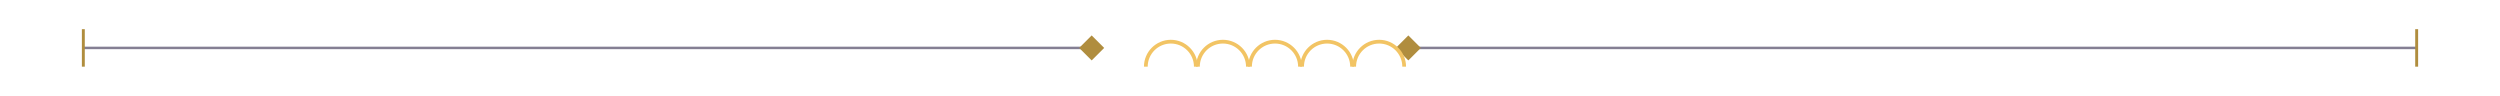
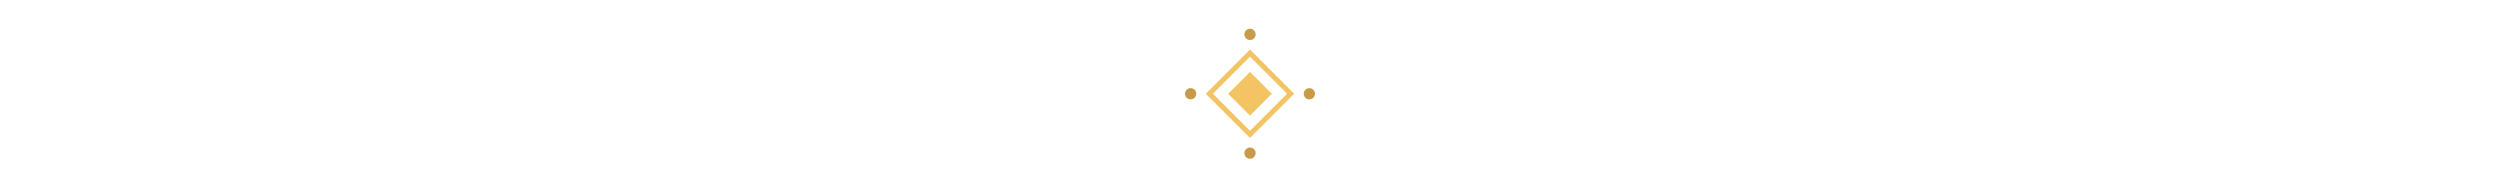
- <svg xmlns="http://www.w3.org/2000/svg" viewBox="0 0 1200 46" width="1200" height="46">
-   <line x1="40" y1="23" x2="524" y2="23" stroke="#6E6880" stroke-width="1.2" opacity="0.85" />
-   <line x1="676" y1="23" x2="1160" y2="23" stroke="#6E6880" stroke-width="1.2" opacity="0.85" />
-   <line x1="40" y1="14" x2="40" y2="32" stroke="#B08D3E" stroke-width="1.4" />
-   <line x1="1160" y1="14" x2="1160" y2="32" stroke="#B08D3E" stroke-width="1.4" />
-   <path d="M 524 17 L 530 23 L 524 29 L 518 23 Z" fill="#B08D3E" />
-   <path d="M 676 17 L 682 23 L 676 29 L 670 23 Z" fill="#B08D3E" />
-   <path d="M 550 32 a 12 12 0 0 1 24 0" fill="none" stroke="#F2C464" stroke-width="1.8" />
-   <path d="M 575 32 a 12 12 0 0 1 24 0" fill="none" stroke="#F2C464" stroke-width="1.8" />
-   <path d="M 600 32 a 12 12 0 0 1 24 0" fill="none" stroke="#F2C464" stroke-width="1.8" />
-   <path d="M 625 32 a 12 12 0 0 1 24 0" fill="none" stroke="#F2C464" stroke-width="1.8" />
-   <path d="M 650 32 a 12 12 0 0 1 24 0" fill="none" stroke="#F2C464" stroke-width="1.8" />
+ <svg xmlns="http://www.w3.org/2000/svg" viewBox="0 0 800 60" width="800" height="60" role="img">
+   <defs>
+     <linearGradient id="dg" x1="0" y1="0" x2="1" y2="0">
+       <stop offset="0" stop-color="#8A5F24" stop-opacity="0" />
+       <stop offset=".28" stop-color="#C89B4A" />
+       <stop offset=".5" stop-color="#F2C464" />
+       <stop offset=".72" stop-color="#C89B4A" />
+       <stop offset="1" stop-color="#8A5F24" stop-opacity="0" />
+     </linearGradient>
+   </defs>
+   <line x1="20" y1="30" x2="330" y2="30" stroke="url(#dg)" stroke-width="1.4" />
+   <line x1="470" y1="30" x2="780" y2="30" stroke="url(#dg)" stroke-width="1.4" />
+   <g transform="translate(400 30)">
+     <path d="M0 -13 L13 0 L0 13 L-13 0 Z" fill="none" stroke="#F2C464" stroke-width="1.6" />
+     <path d="M0 -7 L7 0 L0 7 L-7 0 Z" fill="#F2C464" />
+     <circle cx="0" cy="-19" r="1.8" fill="#C89B4A" />
+     <circle cx="0" cy="19" r="1.8" fill="#C89B4A" />
+     <circle cx="-19" cy="0" r="1.8" fill="#C89B4A" />
+     <circle cx="19" cy="0" r="1.8" fill="#C89B4A" />
+   </g>
</svg>
